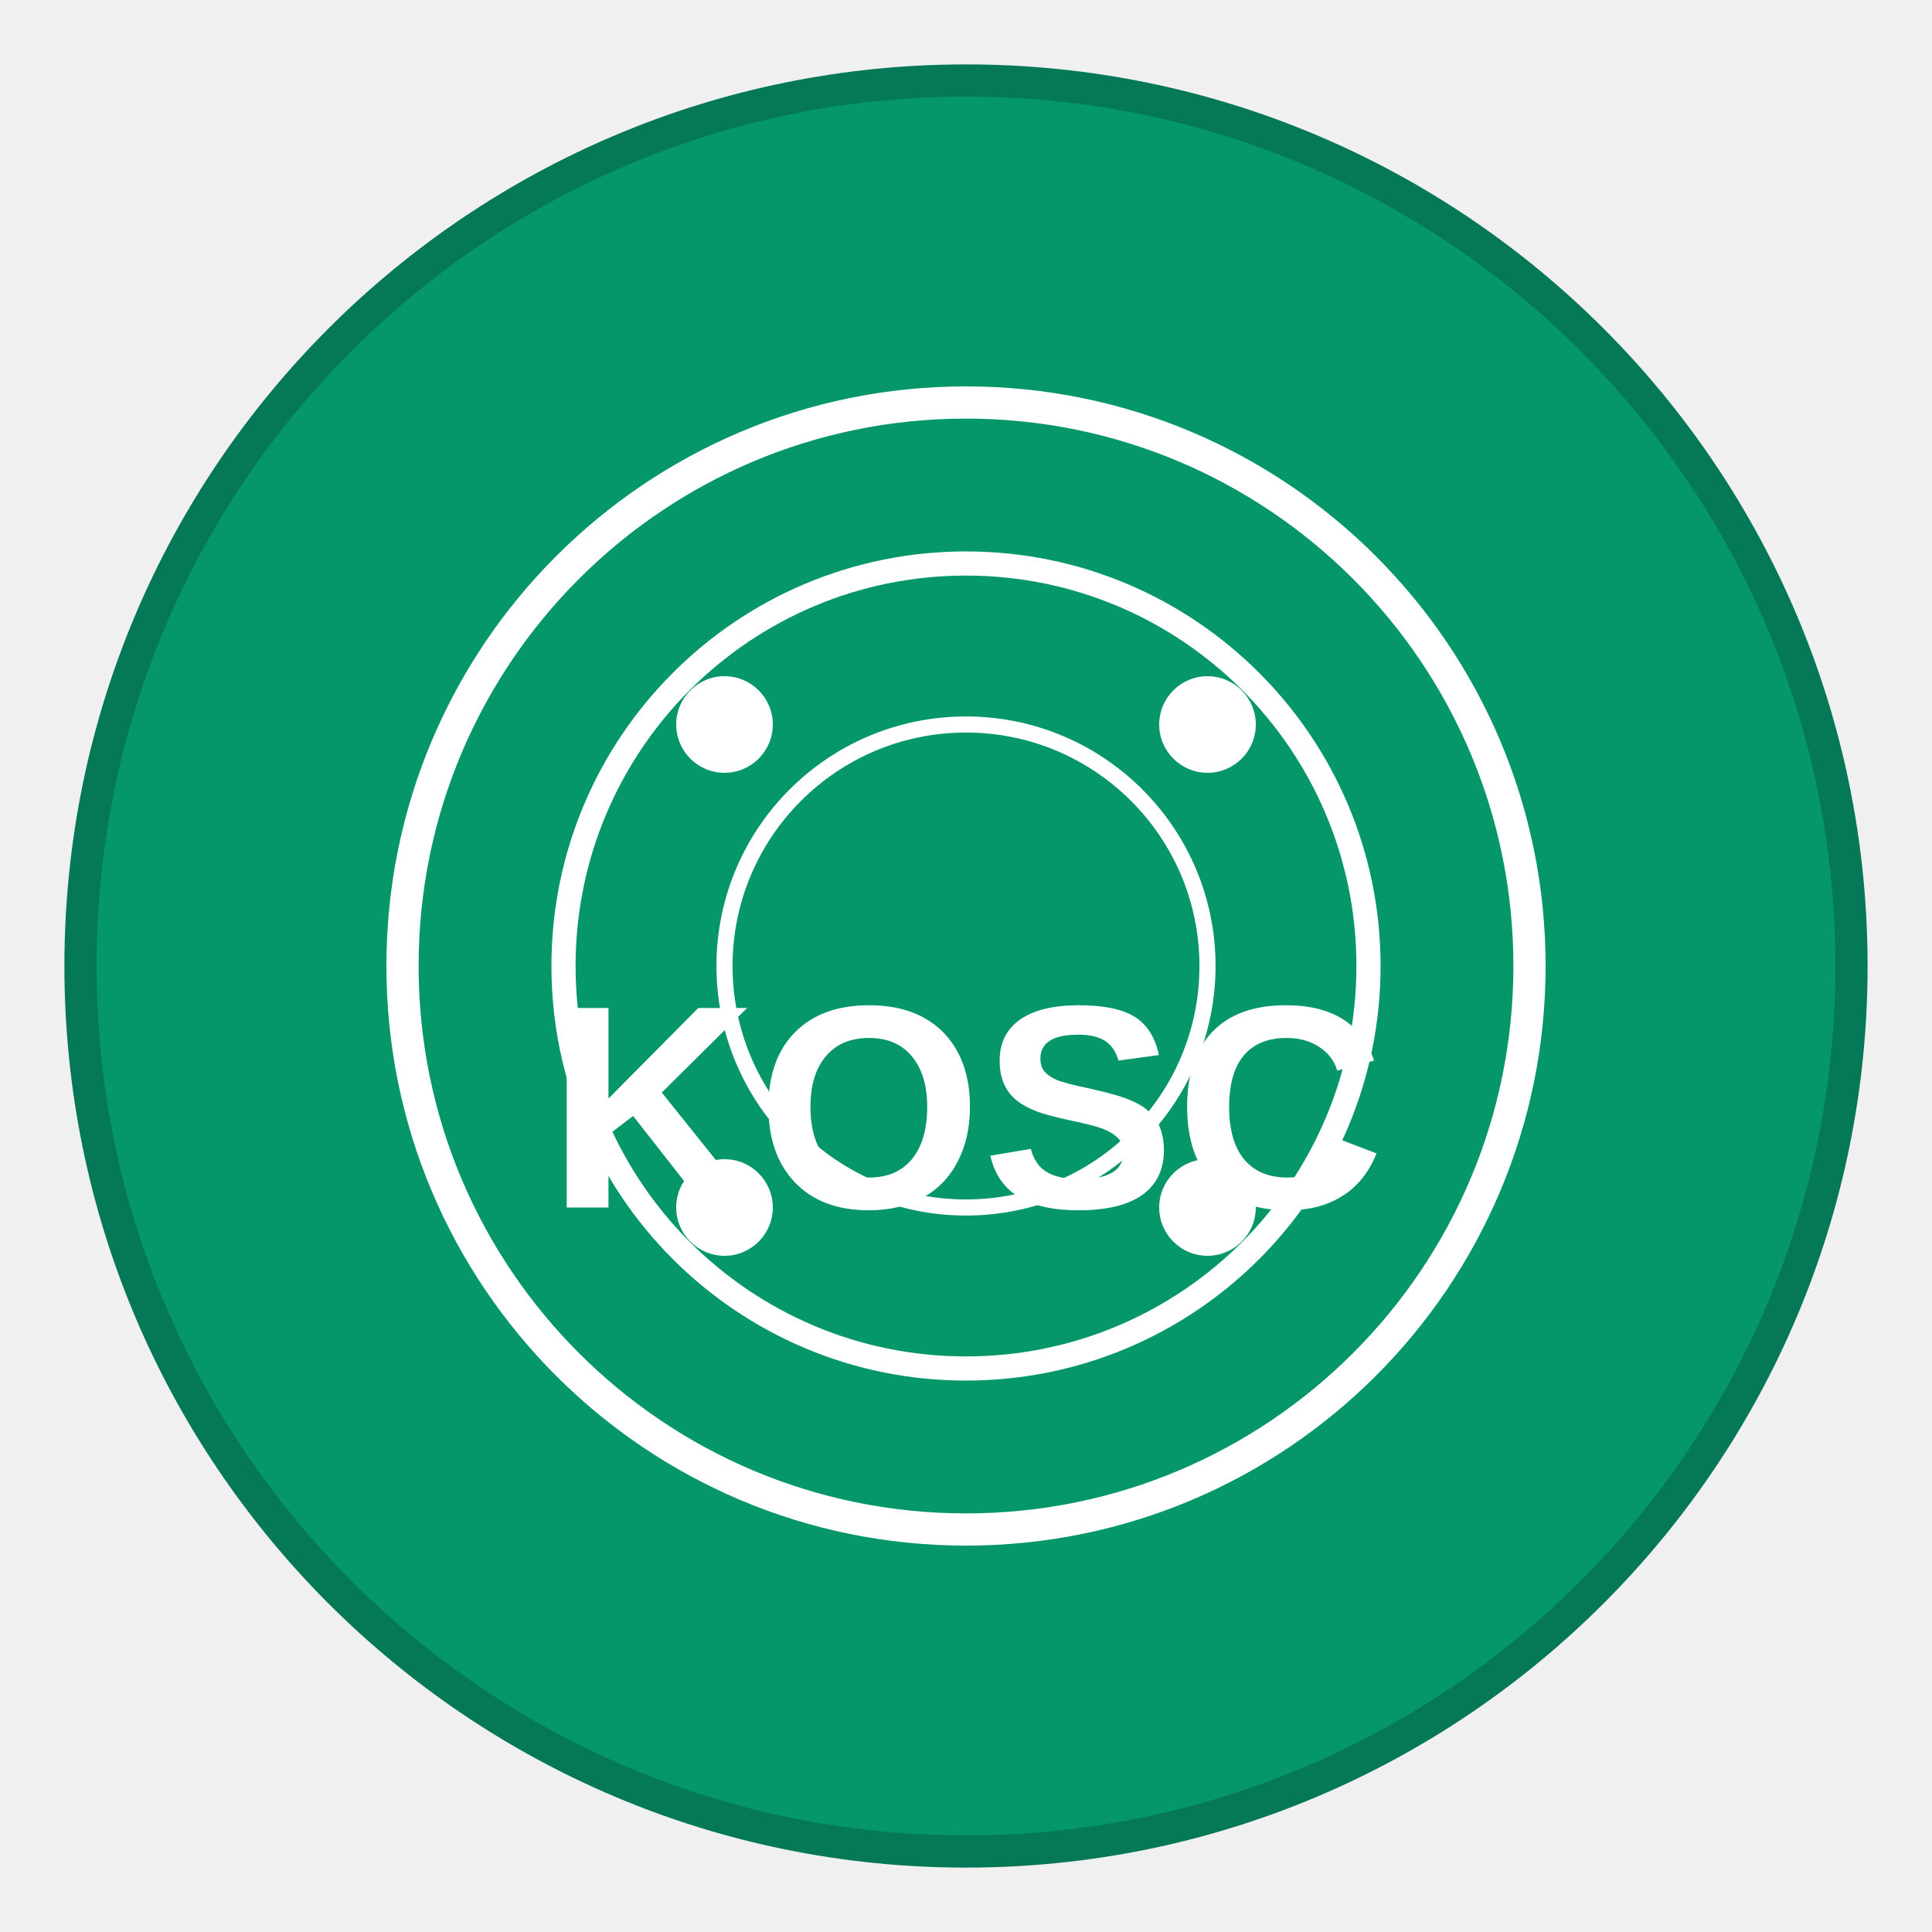
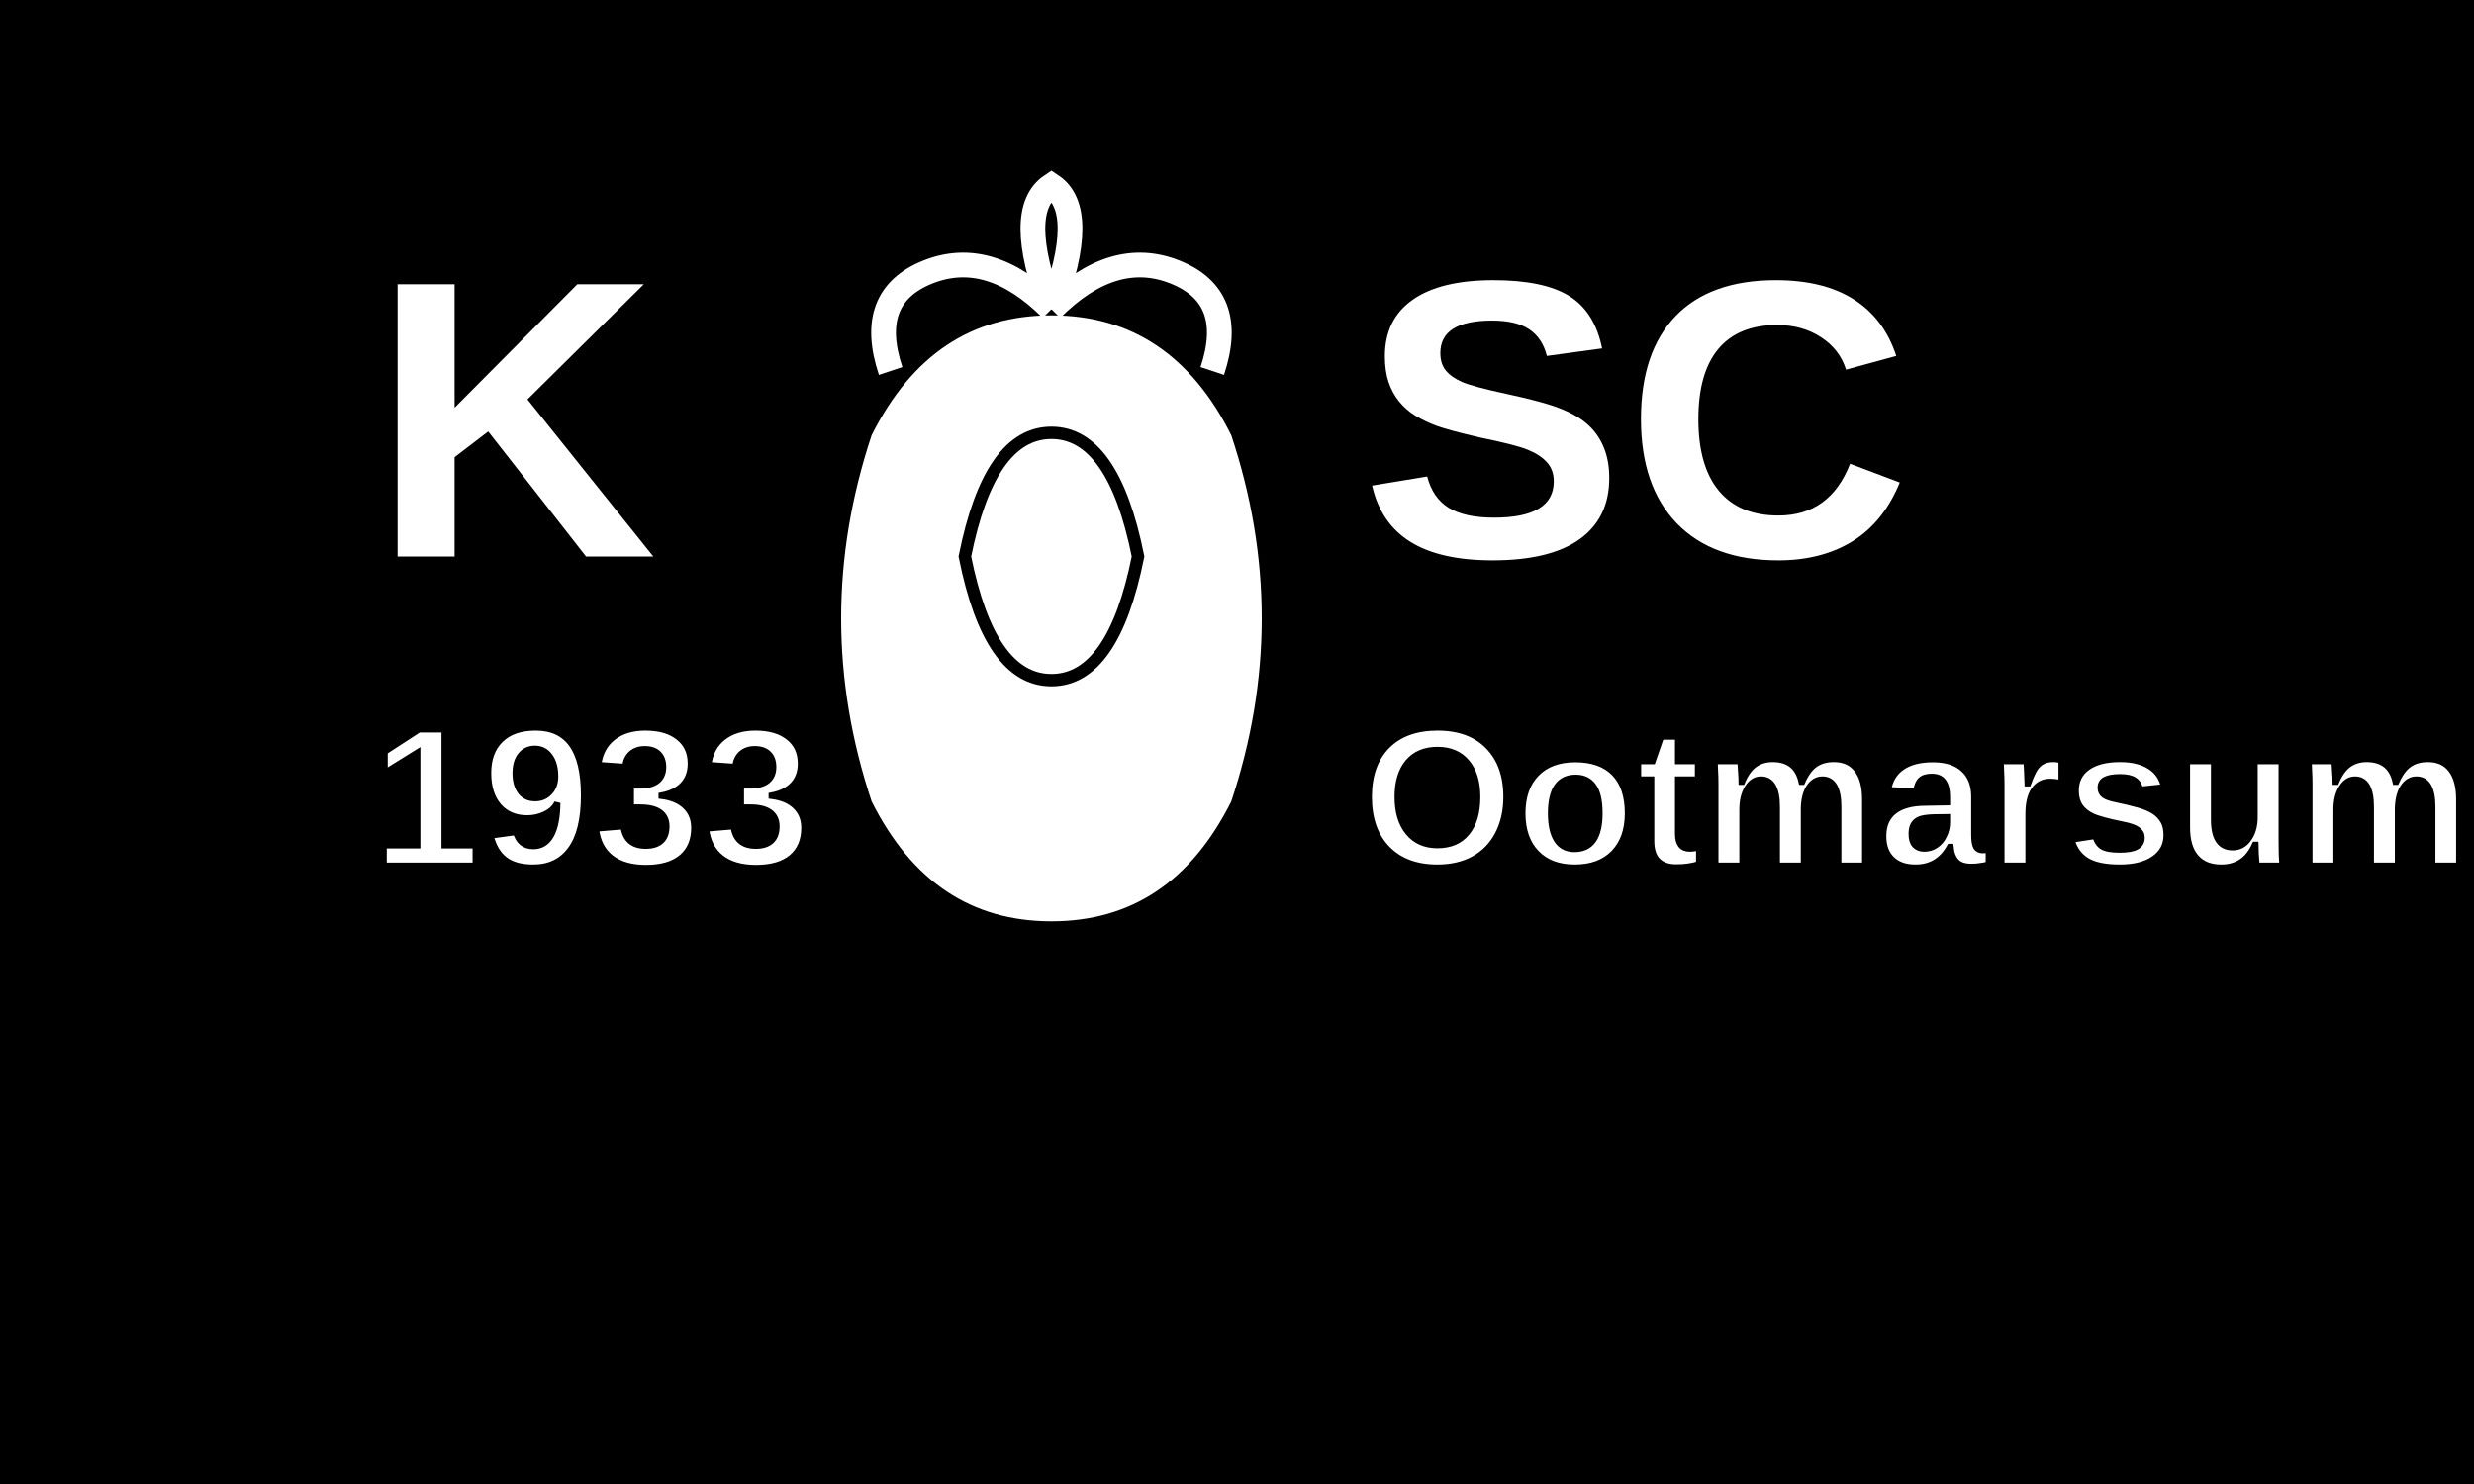
- <svg xmlns="http://www.w3.org/2000/svg" width="120" height="120" viewBox="0 0 120 120">
-   <circle cx="60" cy="60" r="55" fill="#059669" stroke="#047857" stroke-width="2" />
-   <circle cx="60" cy="60" r="35" fill="none" stroke="white" stroke-width="2" />
-   <circle cx="60" cy="60" r="25" fill="none" stroke="white" stroke-width="1.5" />
-   <circle cx="60" cy="60" r="15" fill="none" stroke="white" stroke-width="1" />
-   <text x="60" y="75" font-family="Arial, sans-serif" font-size="18" font-weight="bold" text-anchor="middle" fill="white">KOSC</text>
-   <circle cx="45" cy="45" r="3" fill="white" />
-   <circle cx="75" cy="45" r="3" fill="white" />
-   <circle cx="45" cy="75" r="3" fill="white" />
-   <circle cx="75" cy="75" r="3" fill="white" />
+ <svg xmlns="http://www.w3.org/2000/svg" width="200" height="120" viewBox="0 0 200 120">
+   <rect width="200" height="120" fill="black" />
+   <text x="30" y="45" font-family="Arial, sans-serif" font-size="32" font-weight="bold" fill="white">K</text>
+   <g transform="translate(70, 25)">
+     <path d="M15,0 Q25,0 30,10 Q35,25 30,40 Q25,50 15,50 Q5,50 0,40 Q-5,25 0,10 Q5,0 15,0" fill="white" stroke="black" stroke-width="1" />
+     <path d="M15,10 Q20,10 22,20 Q20,30 15,30 Q10,30 8,20 Q10,10 15,10" fill="none" stroke="black" stroke-width="1" />
+     <path d="M15,0 Q20,-5 25,-3 Q30,-1 28,5" fill="none" stroke="white" stroke-width="2" />
+     <path d="M15,0 Q10,-5 5,-3 Q0,-1 2,5" fill="none" stroke="white" stroke-width="2" />
+     <path d="M15,0 Q18,-8 15,-10 Q12,-8 15,0" fill="none" stroke="white" stroke-width="2" />
+   </g>
+   <text x="110" y="45" font-family="Arial, sans-serif" font-size="32" font-weight="bold" fill="white">SC</text>
+   <text x="30" y="70" font-family="Arial, sans-serif" font-size="16" font-weight="bold" fill="white" stroke="black" stroke-width="0.5">1933</text>
+   <text x="110" y="70" font-family="Arial, sans-serif" font-size="16" font-weight="bold" fill="white" stroke="black" stroke-width="0.5">Ootmarsum</text>
</svg>
